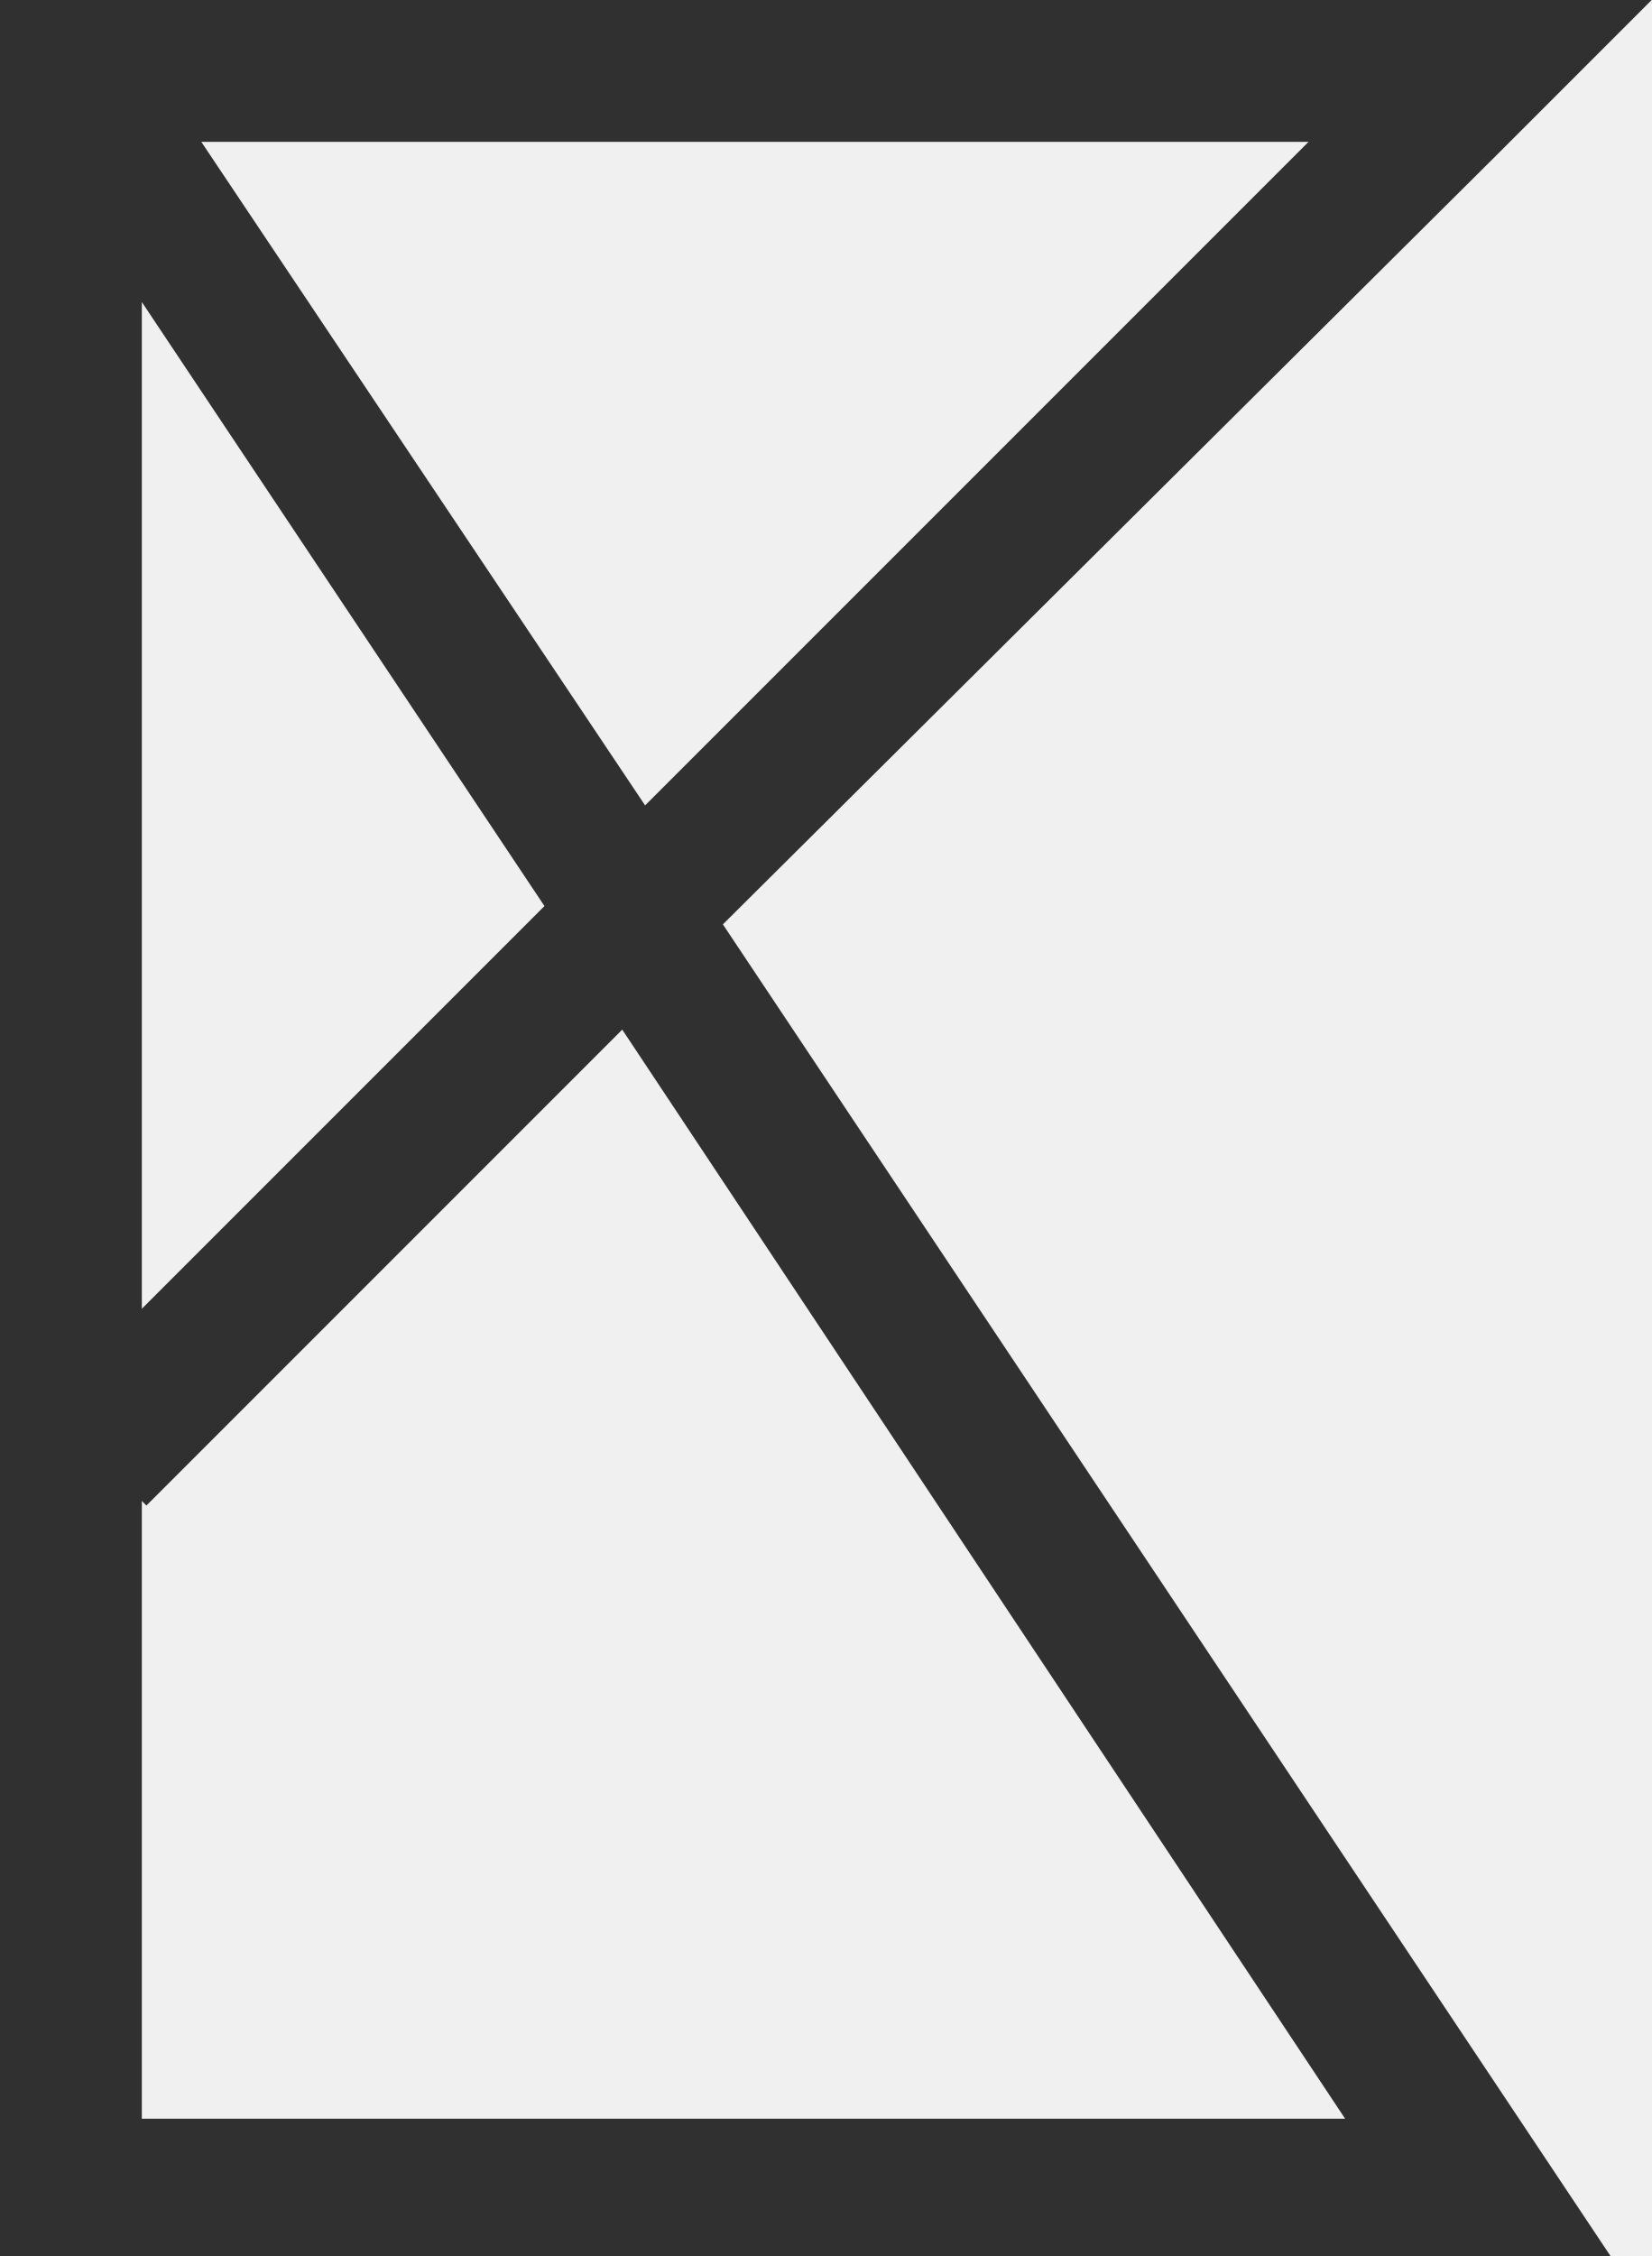
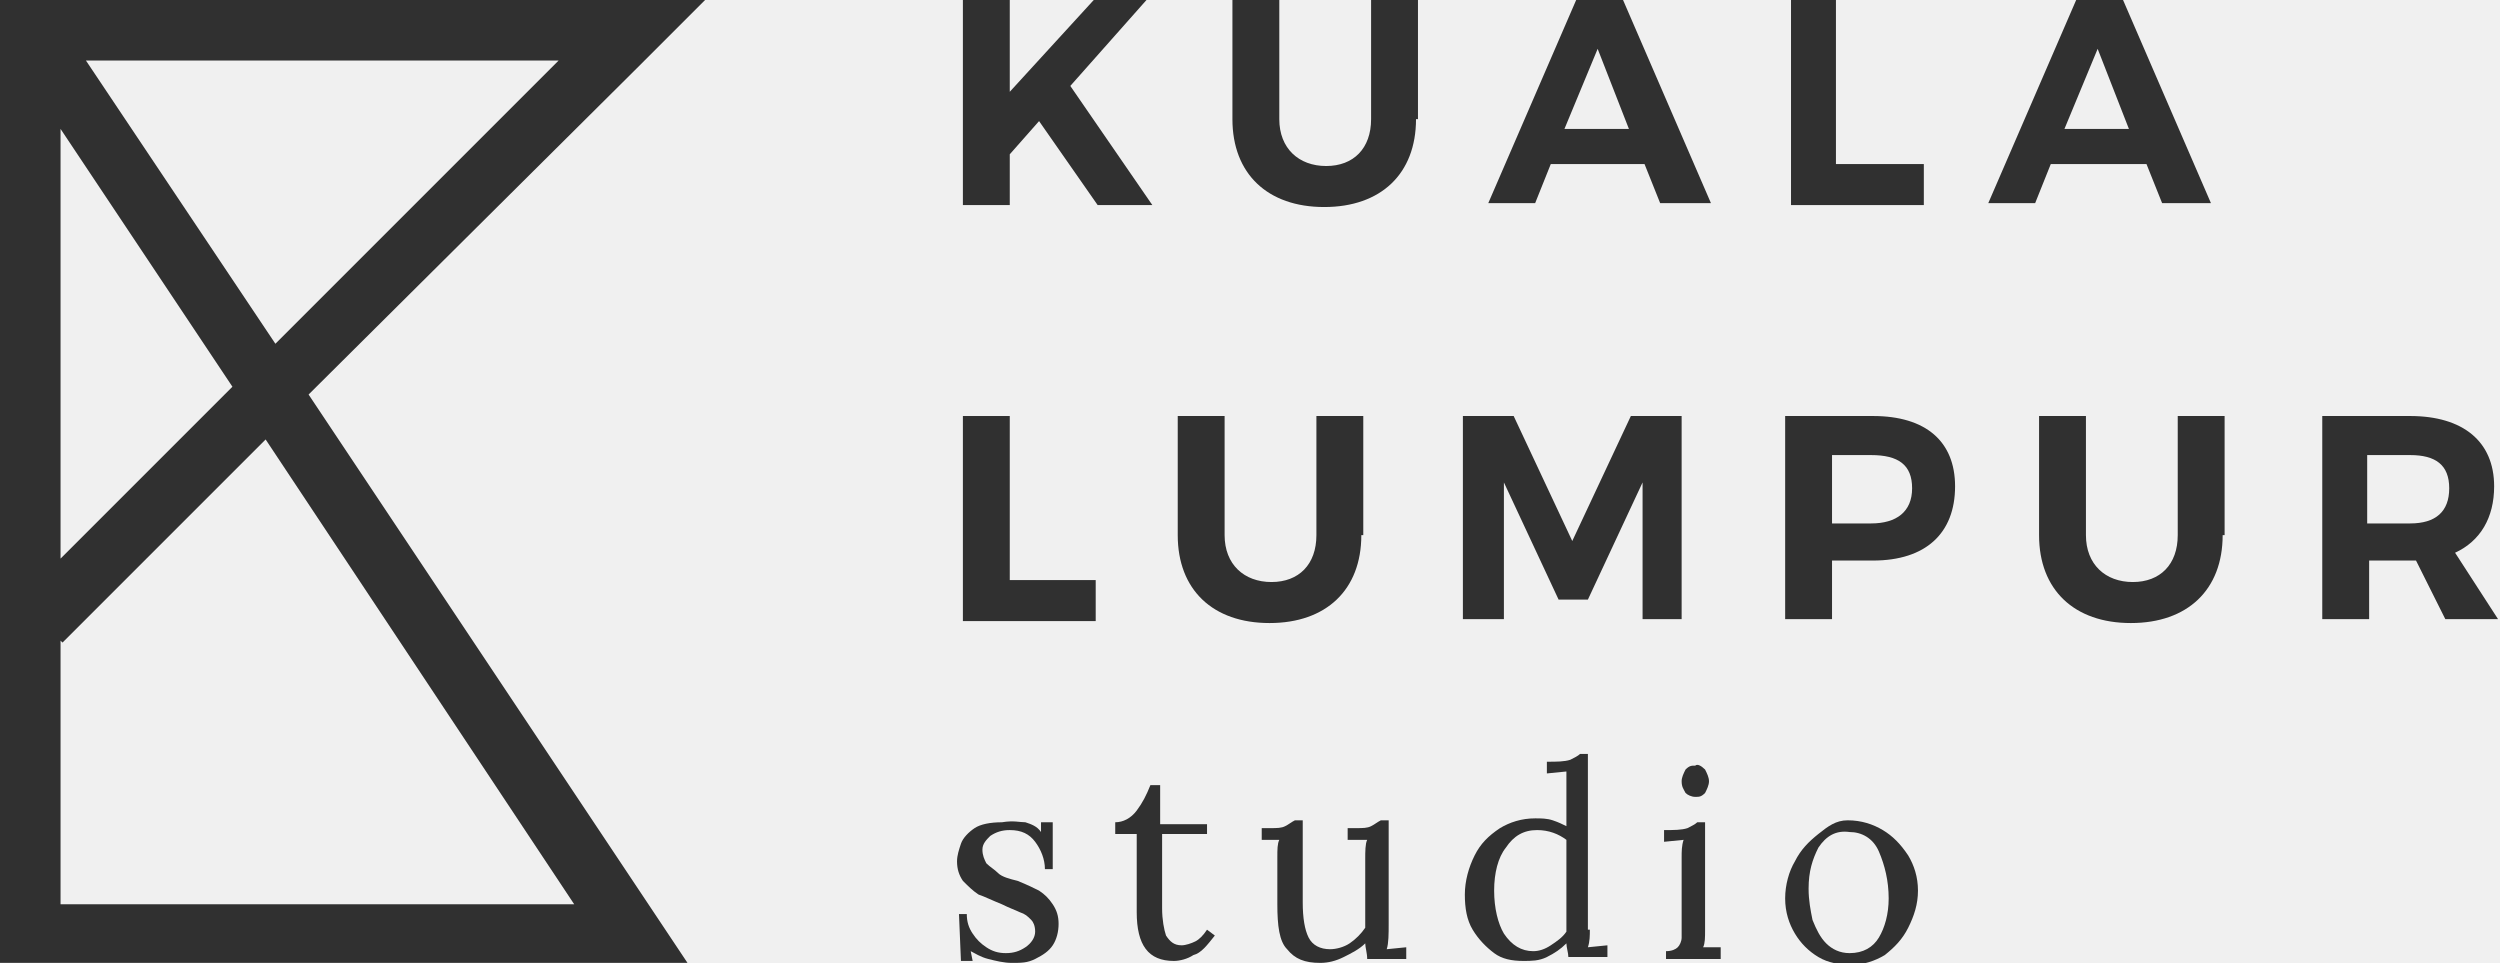
- <svg xmlns="http://www.w3.org/2000/svg" version="1.1" id="Capa_1" x="0px" y="0px" viewBox="0 0 36.1 49.3" style="enable-background:new 0 0 36.1 49.3;" xml:space="preserve">
+ <svg xmlns="http://www.w3.org/2000/svg" version="1.1" id="Capa_1" x="0px" y="0px" viewBox="0 0 128 49.3" style="enable-background:new 0 0 128 49.3;" xml:space="preserve">
  <style type="text/css">
	.st0{fill:#F7C400;}
	.st1{fill:#303030;}
	.st2{fill:#FFFFFF;}
	.st3{fill:none;}
</style>
-   <path class="st1" d="M32.6,3.5L36.1,0H0v49.3h35.2L15.8,20.2L32.6,3.5z M14.1,17.6L4.4,3.1h24.2L14.1,17.6z M11.9,19.8L11.9,19.8  l-8.8,8.8v-22L11.9,19.8z M3.1,46.2V32.8l0.1,0.1l10.4-10.4l15.8,23.8H3.1z" />
+   <g>
+     <g>
+       <g>
+         <path class="st1" d="M53.2,6.2l-1.5,1.7v2.6h-2.4V0h2.4v4.7L56,0h2.7l-3.9,4.4l4.2,6.1h-2.8L53.2,6.2z" />
+         <path class="st1" d="M72.5,6.1c0,2.8-1.8,4.5-4.7,4.5c-2.9,0-4.7-1.7-4.7-4.5V0h2.4v6.1c0,1.5,1,2.4,2.4,2.4     c1.4,0,2.3-0.9,2.3-2.4V0h2.4V6.1z" />
+         <path class="st1" d="M79.4,8.4l-0.8,2h-2.4L80.7,0h2.4l4.5,10.4H85l-0.8-2H79.4z M81.8,2.5l-1.7,4.1h3.3L81.8,2.5z" />
+         <path class="st1" d="M98.5,8.4v2.1h-6.8V0H94v8.4H98.5z" />
+         <path class="st1" d="M105,8.4l-0.8,2h-2.4L106.3,0h2.4l4.5,10.4h-2.5l-0.8-2H105z M107.4,2.5l-1.7,4.1h3.3L107.4,2.5z" />
+       </g>
+       <g>
+         <path class="st1" d="M56.1,29.7v2.1h-6.8V21.3h2.4v8.4H56.1z" />
+         <path class="st1" d="M69.7,27.4c0,2.8-1.8,4.5-4.7,4.5c-2.9,0-4.7-1.7-4.7-4.5v-6.1h2.4v6.1c0,1.5,1,2.4,2.4,2.4     c1.4,0,2.3-0.9,2.3-2.4v-6.1h2.4V27.4z" />
+         <path class="st1" d="M84.1,31.7v-7l-2.8,6h-1.5l-2.8-6v7h-2.1V21.3h2.6l3,6.4l3-6.4h2.6v10.4H84.1z" />
+         <path class="st1" d="M95.9,21.3c2.7,0,4.2,1.3,4.2,3.6c0,2.4-1.5,3.8-4.2,3.8h-2.1v3h-2.4V21.3H95.9z M93.8,26.8h2     c1.3,0,2.1-0.6,2.1-1.8c0-1.2-0.7-1.7-2.1-1.7h-2V26.8z" />
+         <path class="st1" d="M113.8,27.4c0,2.8-1.8,4.5-4.7,4.5c-2.9,0-4.7-1.7-4.7-4.5v-6.1h2.4v6.1c0,1.5,1,2.4,2.4,2.4     s2.3-0.9,2.3-2.4v-6.1h2.4V27.4z" />
+         <path class="st1" d="M123.7,28.7h-0.2h-2.2v3h-2.4V21.3h4.5c2.7,0,4.3,1.3,4.3,3.6c0,1.6-0.7,2.8-2,3.4l2.2,3.4h-2.7L123.7,28.7z      M123.4,26.8c1.3,0,2-0.6,2-1.8c0-1.2-0.7-1.7-2-1.7h-2.2v3.5H123.4z" />
+       </g>
+       <g>
+         <path class="st1" d="M52.5,42.1c0.3,0.1,0.6,0.2,0.8,0.5l0-0.5h0.6v2.4h-0.4c0-0.5-0.2-1-0.5-1.4c-0.3-0.4-0.7-0.6-1.3-0.6     c-0.4,0-0.7,0.1-1,0.3c-0.2,0.2-0.4,0.4-0.4,0.7c0,0.3,0.1,0.5,0.2,0.7c0.2,0.2,0.4,0.3,0.6,0.5s0.6,0.3,1,0.4     c0.5,0.2,0.9,0.4,1.1,0.5c0.3,0.2,0.5,0.4,0.7,0.7c0.2,0.3,0.3,0.6,0.3,1c0,0.4-0.1,0.8-0.3,1.1c-0.2,0.3-0.5,0.5-0.9,0.7     c-0.4,0.2-0.7,0.2-1.2,0.2c-0.4,0-0.8-0.1-1.2-0.2c-0.4-0.1-0.7-0.3-0.9-0.4l0.1,0.5h-0.6l-0.1-2.4h0.4c0,0.4,0.1,0.7,0.3,1     c0.2,0.3,0.4,0.5,0.7,0.7c0.3,0.2,0.6,0.3,1,0.3c0.4,0,0.7-0.1,1-0.3c0.3-0.2,0.5-0.5,0.5-0.8c0-0.3-0.1-0.5-0.2-0.6     c-0.2-0.2-0.3-0.3-0.6-0.4c-0.2-0.1-0.5-0.2-0.9-0.4c-0.5-0.2-0.9-0.4-1.2-0.5c-0.3-0.2-0.5-0.4-0.8-0.7c-0.2-0.3-0.3-0.6-0.3-1     c0-0.3,0.1-0.6,0.2-0.9c0.1-0.3,0.4-0.6,0.7-0.8c0.3-0.2,0.8-0.3,1.4-0.3C51.9,42,52.2,42.1,52.5,42.1z" />
+         <path class="st1" d="M59.5,42.2h2.3v0.5l-2.3,0c0,1.4,0,2.4,0,2.9c0,0.5,0,0.8,0,0.9c0,0.6,0.1,1.1,0.2,1.4     c0.2,0.3,0.4,0.5,0.8,0.5c0.2,0,0.5-0.1,0.7-0.2s0.4-0.3,0.6-0.6l0.4,0.3c-0.4,0.5-0.7,0.9-1.1,1c-0.3,0.2-0.7,0.3-1,0.3     c-1.3,0-1.9-0.8-1.9-2.5l0-4l-1.1,0v-0.6c0.4,0,0.8-0.2,1.1-0.6c0.3-0.4,0.5-0.8,0.7-1.3h0.5V42.2z" />
+         <path class="st1" d="M71.1,47.3c0,0.5,0,1-0.1,1.3l1-0.1v0.6h-2c0-0.3-0.1-0.6-0.1-0.8c-0.3,0.3-0.7,0.5-1.1,0.7     c-0.4,0.2-0.8,0.3-1.2,0.3c-0.8,0-1.3-0.2-1.7-0.7c-0.4-0.4-0.5-1.2-0.5-2.3v-2.4c0-0.4,0-0.7,0.1-0.9l-0.9,0v-0.6h0.4     c0.4,0,0.6,0,0.8-0.1c0.2-0.1,0.3-0.2,0.5-0.3h0.4v4.2c0,0.8,0.1,1.4,0.3,1.8c0.2,0.4,0.6,0.6,1.1,0.6c0.3,0,0.7-0.1,1-0.3     c0.3-0.2,0.6-0.5,0.8-0.8V44c0-0.4,0-0.8,0.1-1l-1,0v-0.6h0.4c0.4,0,0.6,0,0.8-0.1c0.2-0.1,0.3-0.2,0.5-0.3h0.4L71.1,47.3z" />
+         <path class="st1" d="M81.4,47.6c0,0.3,0,0.6-0.1,0.9l1-0.1v0.6h-2c0-0.2-0.1-0.5-0.1-0.7c-0.3,0.3-0.6,0.5-1,0.7     c-0.4,0.2-0.8,0.2-1.2,0.2c-0.6,0-1.1-0.1-1.5-0.4c-0.4-0.3-0.8-0.7-1.1-1.2c-0.3-0.5-0.4-1.1-0.4-1.8c0-0.7,0.2-1.4,0.5-2     c0.3-0.6,0.7-1,1.3-1.4c0.5-0.3,1.1-0.5,1.8-0.5c0.3,0,0.6,0,0.9,0.1c0.3,0.1,0.5,0.2,0.7,0.3v-1.9c0-0.3,0-0.6,0-0.9l-1,0.1     v-0.6c0.5,0,0.9,0,1.2-0.1c0.2-0.1,0.4-0.2,0.5-0.3h0.4V47.6z M77.1,43.4c-0.4,0.5-0.6,1.3-0.6,2.2c0,0.9,0.2,1.7,0.5,2.2     c0.4,0.6,0.9,0.9,1.5,0.9c0.3,0,0.6-0.1,0.9-0.3c0.3-0.2,0.6-0.4,0.8-0.7c0-0.1,0-0.4,0-0.8l0-3.9c-0.4-0.3-0.9-0.5-1.5-0.5     C78,42.5,77.5,42.8,77.1,43.4z" />
+         <path class="st1" d="M87.3,47.6c0,0.4,0,0.7-0.1,0.9l0.9,0v0.6h-2.8v-0.4c0.3,0,0.5-0.1,0.6-0.2c0.1-0.1,0.2-0.3,0.2-0.5     c0-0.2,0-0.5,0-1v-3.1c0-0.3,0-0.6,0.1-0.9l-1,0.1v-0.6c0.5,0,0.9,0,1.2-0.1c0.2-0.1,0.4-0.2,0.5-0.3h0.4V47.6z M87.3,39.4     c0.1,0.2,0.2,0.4,0.2,0.6c0,0.2-0.1,0.4-0.2,0.6c-0.2,0.2-0.3,0.2-0.5,0.2c-0.2,0-0.4-0.1-0.5-0.2c-0.1-0.2-0.2-0.3-0.2-0.6     c0-0.2,0.1-0.4,0.2-0.6c0.2-0.2,0.3-0.2,0.5-0.2C86.9,39.1,87.1,39.2,87.3,39.4z" />
+         <path class="st1" d="M96.4,42.5c0.5,0.3,0.9,0.7,1.3,1.3c0.3,0.5,0.5,1.1,0.5,1.8c0,0.7-0.2,1.3-0.5,1.9c-0.3,0.6-0.7,1-1.2,1.4     c-0.5,0.3-1.1,0.5-1.7,0.5c-0.6,0-1.2-0.1-1.7-0.4c-0.5-0.3-0.9-0.7-1.2-1.2c-0.3-0.5-0.5-1.1-0.5-1.8c0-0.7,0.2-1.4,0.5-1.9     c0.3-0.6,0.7-1,1.2-1.4S94,42,94.6,42C95.3,42,95.9,42.2,96.4,42.5z M93.1,43.4c-0.3,0.6-0.5,1.2-0.5,2.1c0,0.6,0.1,1.1,0.2,1.6     c0.2,0.5,0.4,0.9,0.7,1.2c0.3,0.3,0.7,0.5,1.2,0.5c0.7,0,1.2-0.3,1.5-0.8c0.3-0.5,0.5-1.2,0.5-2c0-0.9-0.2-1.7-0.5-2.4     c-0.3-0.7-0.9-1-1.5-1C94,42.5,93.5,42.8,93.1,43.4z" />
+       </g>
+     </g>
+     <path class="st1" d="M32.6,3.5L36.1,0H0v49.3h35.2L15.8,20.2L32.6,3.5z M14.1,17.6L4.4,3.1h24.2L14.1,17.6z M11.9,19.8L11.9,19.8   l-8.8,8.8v-22L11.9,19.8z M3.1,46.2V32.8l0.1,0.1l10.4-10.4l15.8,23.8H3.1z" />
+   </g>
</svg>
